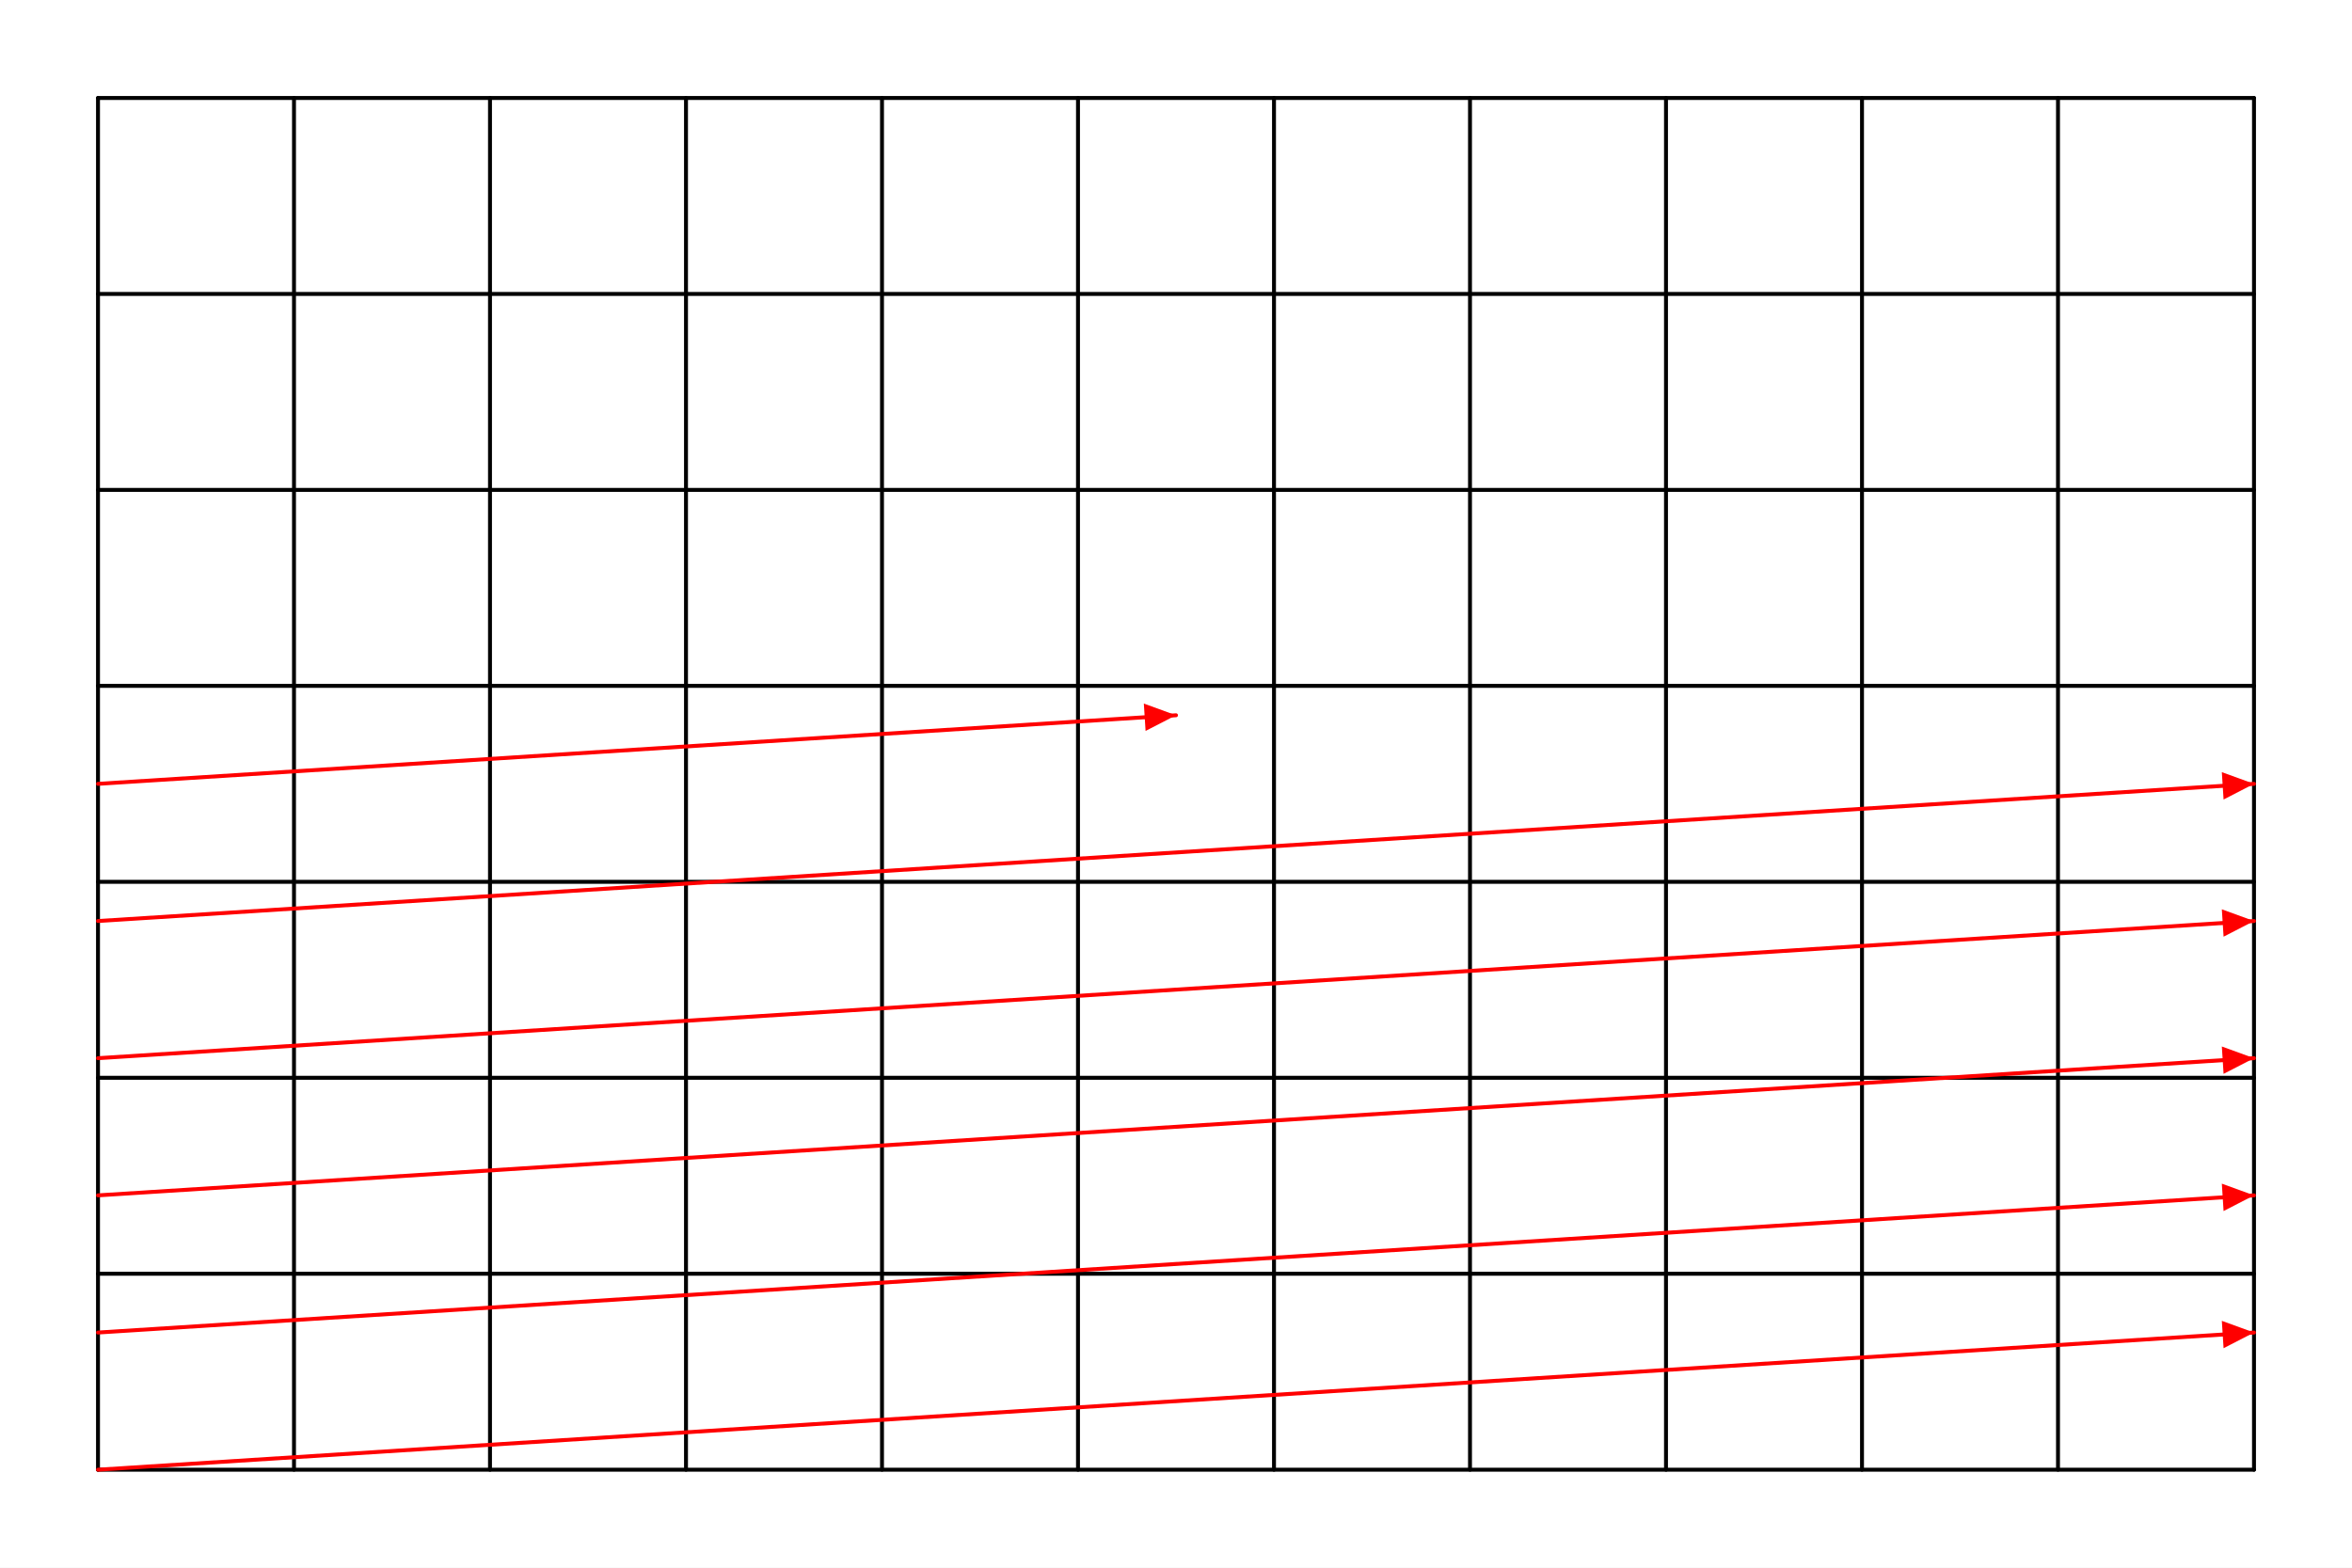
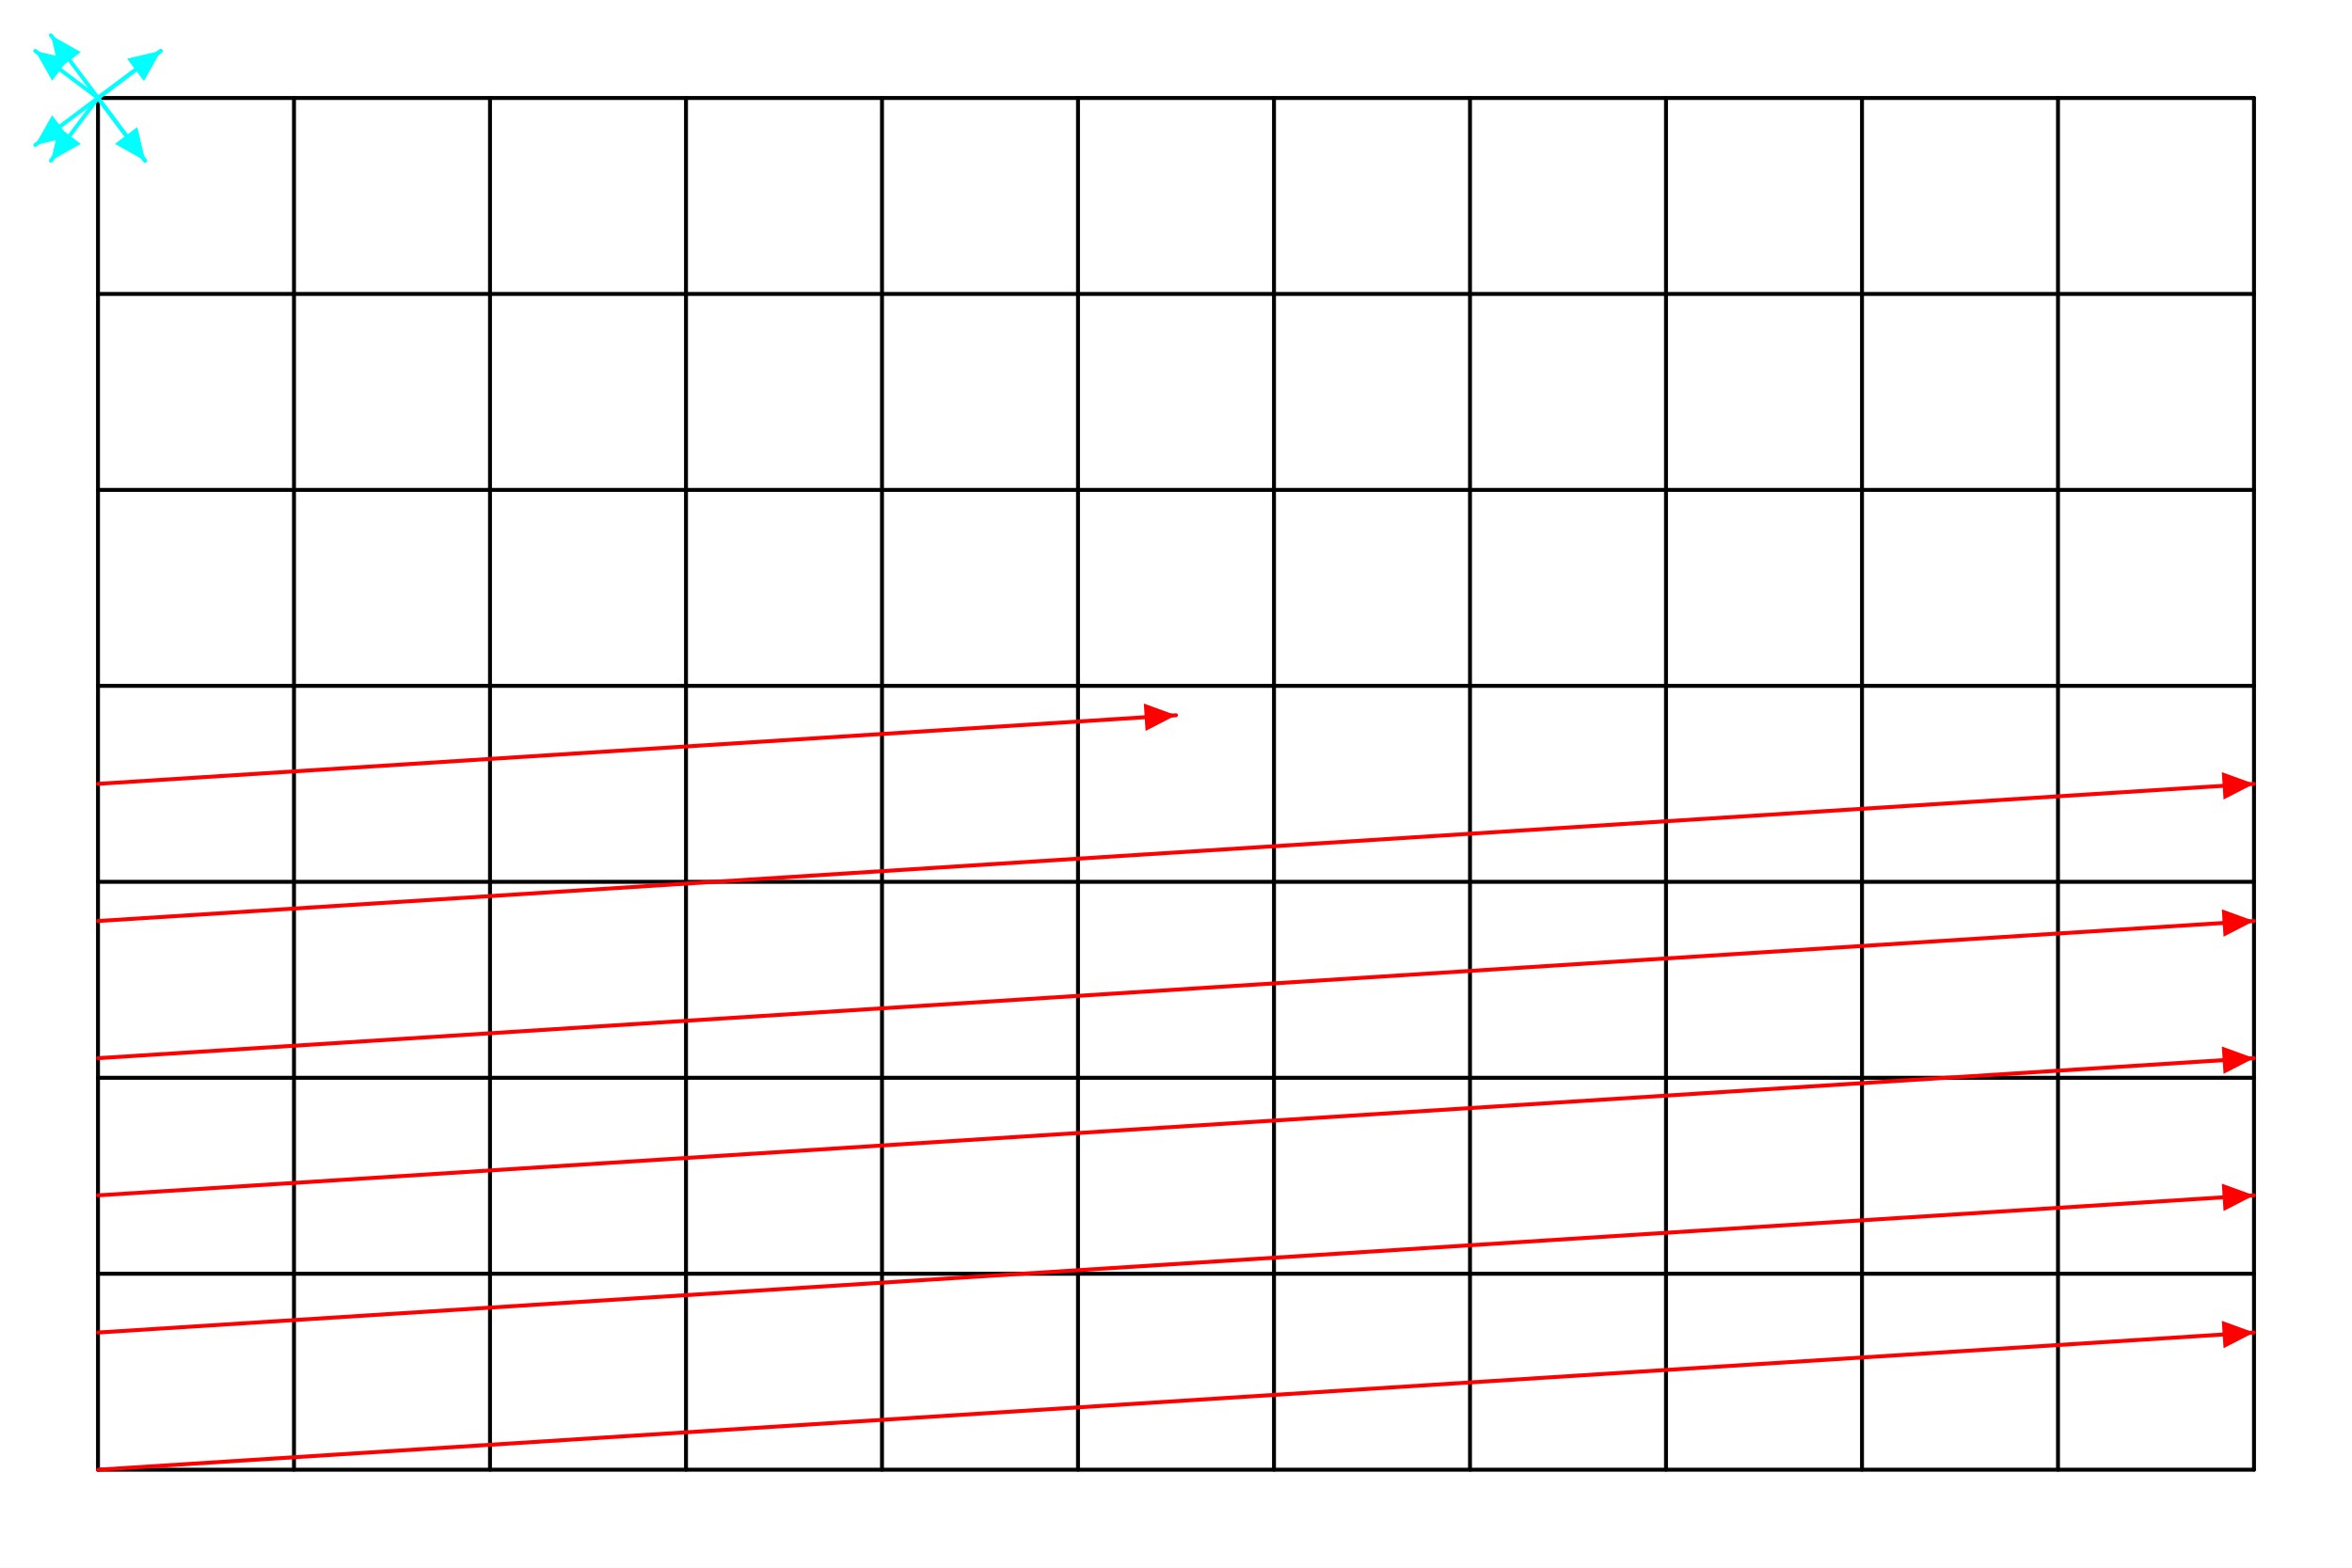
<svg xmlns="http://www.w3.org/2000/svg" version="1.0" width="600" height="400">
  <rect width="600" height="400" style="stroke:none;fill:#FFF;" />
  <defs>
-     <marker id="arrowhead" markerWidth="8" markerHeight="7" refX="8" refY="3.5" orient="auto">
+     <marker id="arrowhead_red" markerWidth="8" markerHeight="7" refX="8" refY="3.5" orient="auto">
      <polygon style="fill:#F00" points="0 0, 8 3.5, 0 7" />
+     </marker>
+     <marker id="arrowhead_cyan" markerWidth="8" markerHeight="7" refX="8" refY="3.5" orient="auto">
+       <polygon style="fill:#0FF" points="0 0, 8 3.5, 0 7" />
    </marker>
  </defs>
  <g style="fill:none;stroke-width:1;stroke-linecap:round;">
    <g style="stroke:#000">
      <path d="M25, 25l 0,350" />
      <path d="M75, 25l 0,350" />
      <path d="M125, 25l 0,350" />
      <path d="M175, 25l 0,350" />
      <path d="M225, 25l 0,350" />
      <path d="M275, 25l 0,350" />
      <path d="M325, 25l 0,350" />
      <path d="M375, 25l 0,350" />
      <path d="M425, 25l 0,350" />
      <path d="M475, 25l 0,350" />
      <path d="M525, 25l 0,350" />
      <path d="M575, 25l 0,350" />
      <path d="M25, 25l 550,0" />
      <path d="M25, 75l 550,0" />
      <path d="M25, 125l 550,0" />
      <path d="M25, 175l 550,0" />
      <path d="M25, 225l 550,0" />
      <path d="M25, 275l 550,0" />
      <path d="M25, 325l 550,0" />
      <path d="M25, 375l 550,0" />
    </g>
-     <g style="stroke:#F00" marker-end="url(#arrowhead)">
+     <g style="stroke:#0FF" marker-end="url(#arrowhead_cyan)">
+       <path d="M25, 25l 12, 16" />
+       <path d="M25, 25l -12, 16" />
+       <path d="M25, 25l -16, -12" />
+       <path d="M25, 25l 12, 16" />
+       <path d="M25, 25l -16, 12" />
+       <path d="M25, 25l 16, -12" />
+       <path d="M25, 25l -12, -16" />
+       <path d="M25, 25l 16, -12" />
+     </g>
+     <g style="stroke:#F00" marker-end="url(#arrowhead_red)">
      <path d="M25, 375L 575, 340" />
      <path d="M25, 340L 575, 305" />
      <path d="M25, 305L 575, 270" />
      <path d="M25, 270L 575, 235" />
      <path d="M25, 235L 575, 200" />
      <path d="M25, 200L 300, 182.5" />
    </g>
  </g>
</svg>
